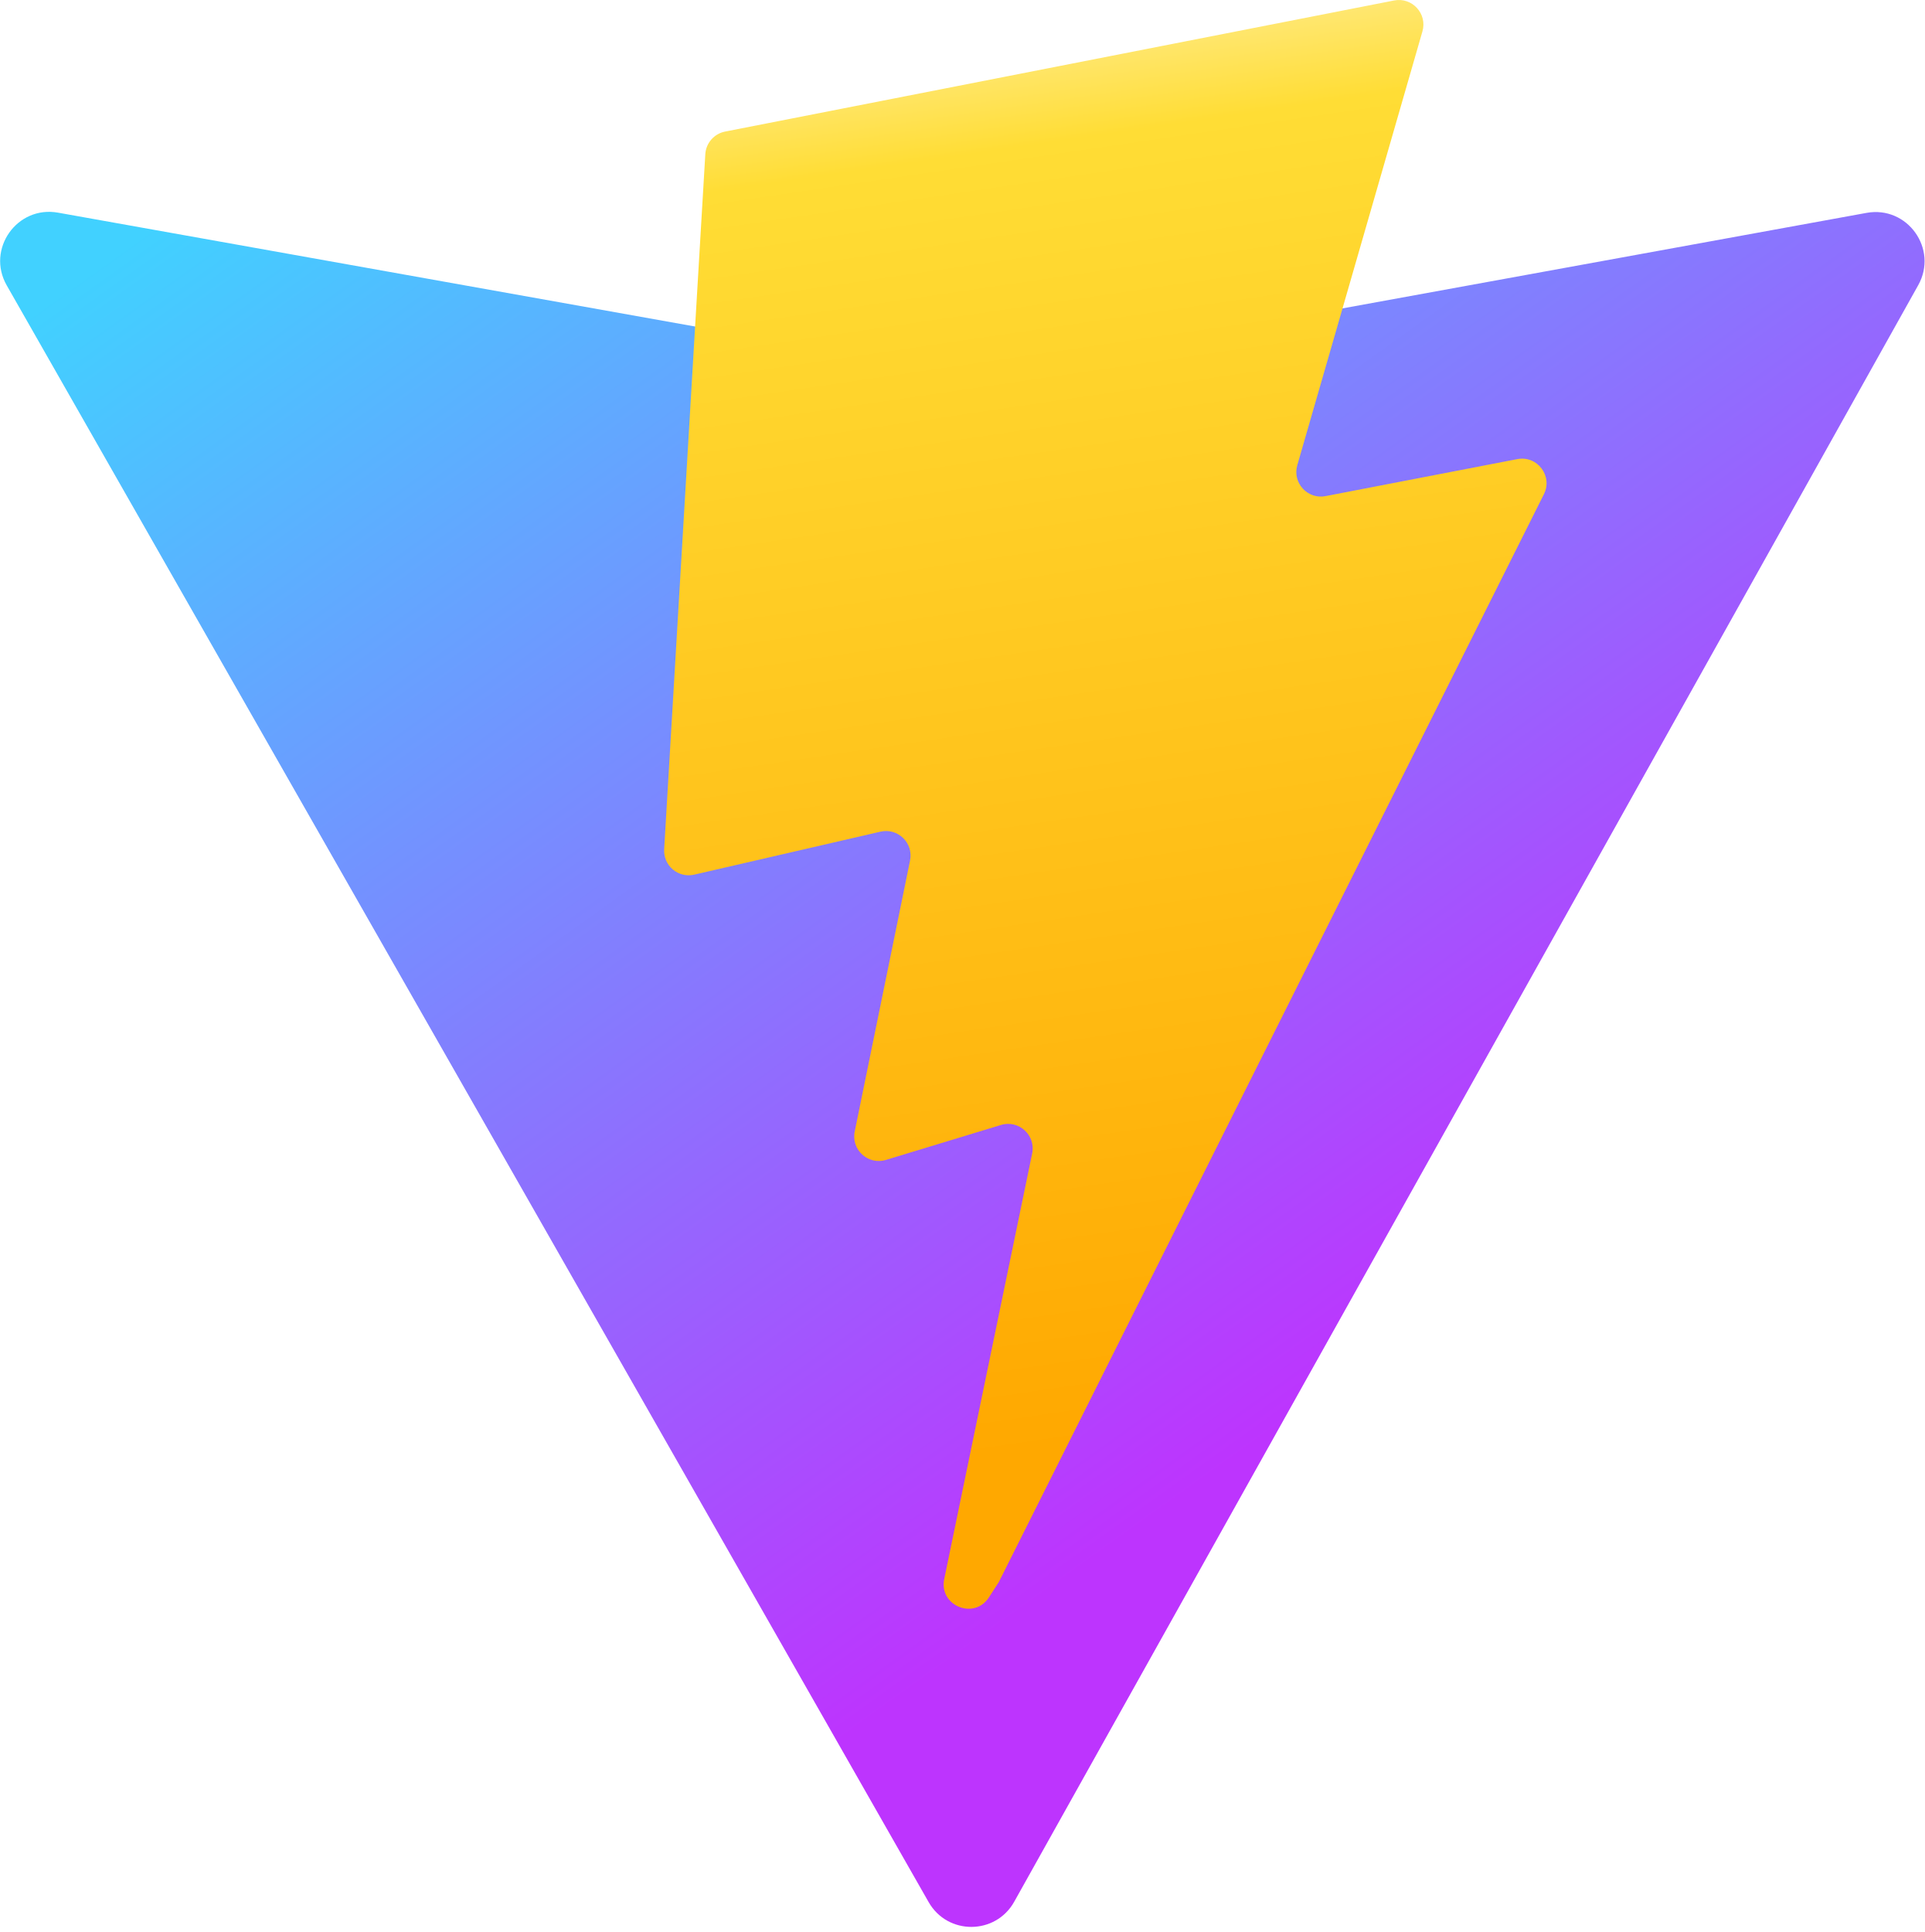
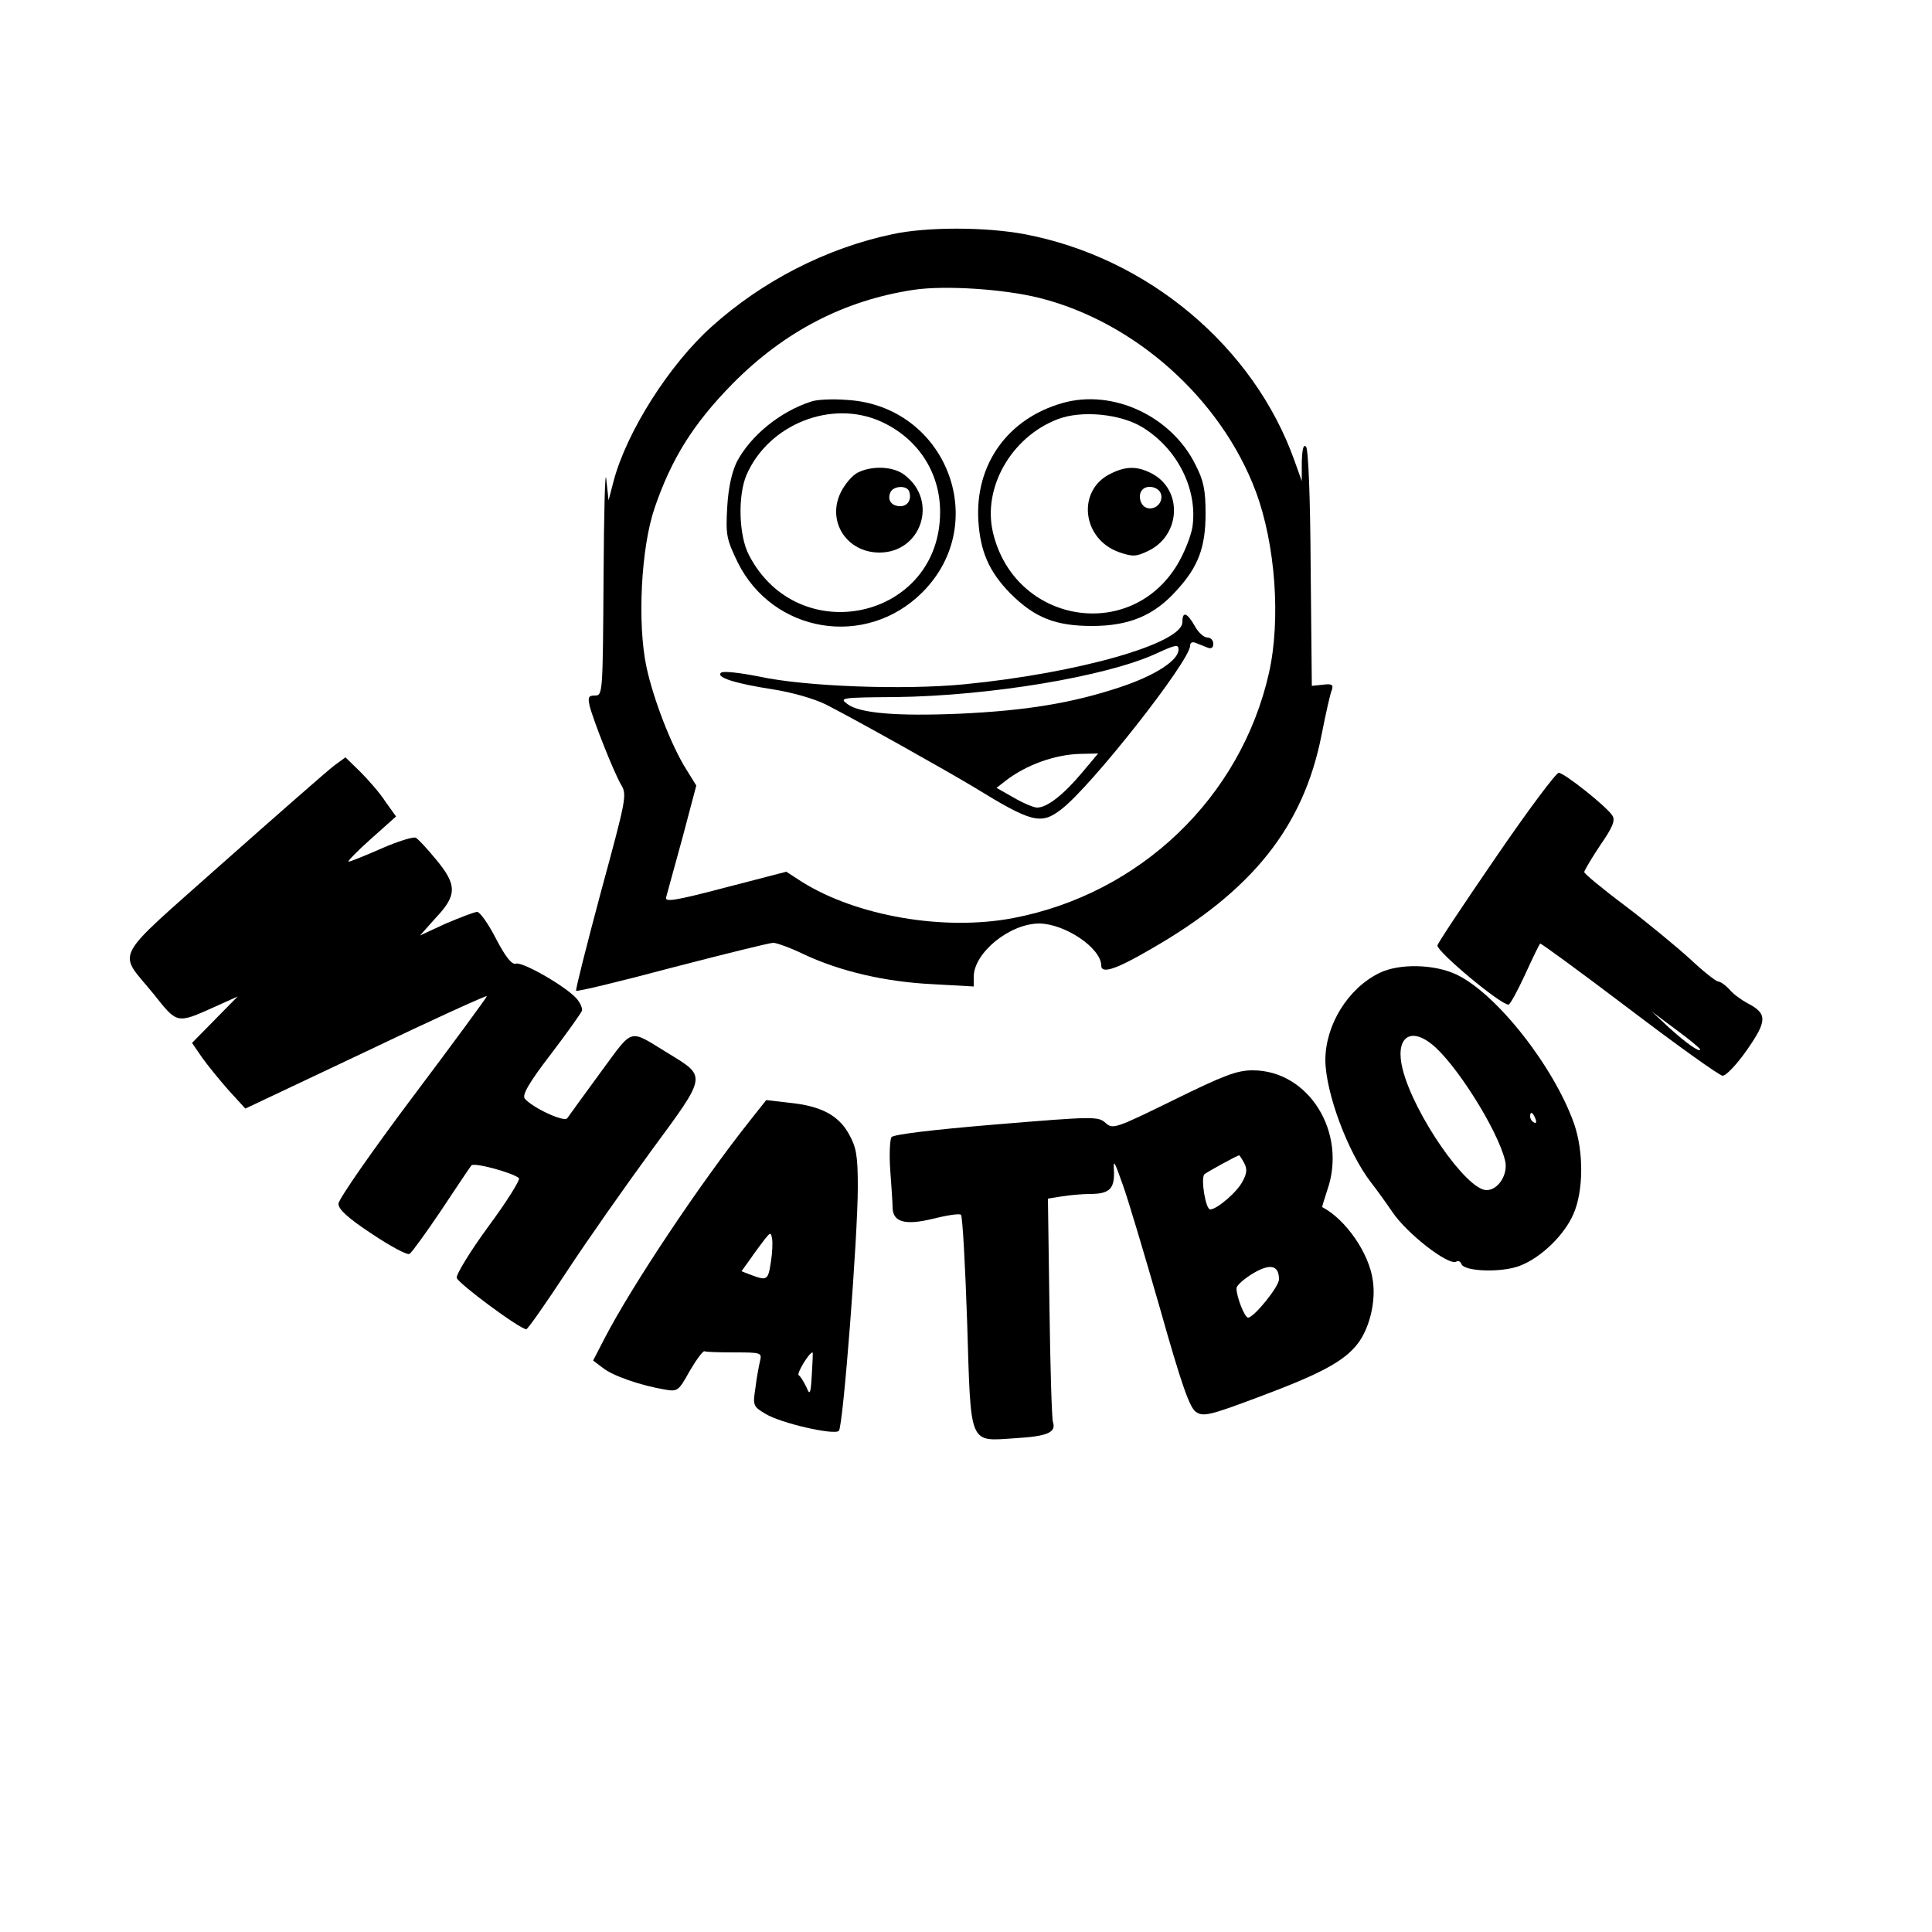
- <svg xmlns="http://www.w3.org/2000/svg" aria-hidden="true" role="img" class="iconify iconify--logos" width="31.88" height="32" preserveAspectRatio="xMidYMid meet" viewBox="0 0 256 257">
-   <defs>
-     <linearGradient id="IconifyId1813088fe1fbc01fb466" x1="-.828%" x2="57.636%" y1="7.652%" y2="78.411%">
-       <stop offset="0%" stop-color="#41D1FF" />
-       <stop offset="100%" stop-color="#BD34FE" />
-     </linearGradient>
-     <linearGradient id="IconifyId1813088fe1fbc01fb467" x1="43.376%" x2="50.316%" y1="2.242%" y2="89.03%">
-       <stop offset="0%" stop-color="#FFEA83" />
-       <stop offset="8.333%" stop-color="#FFDD35" />
-       <stop offset="100%" stop-color="#FFA800" />
-     </linearGradient>
-   </defs>
-   <path fill="url(#IconifyId1813088fe1fbc01fb466)" d="M255.153 37.938L134.897 252.976c-2.483 4.44-8.862 4.466-11.382.048L.875 37.958c-2.746-4.814 1.371-10.646 6.827-9.67l120.385 21.517a6.537 6.537 0 0 0 2.322-.004l117.867-21.483c5.438-.991 9.574 4.796 6.877 9.62Z" />
-   <path fill="url(#IconifyId1813088fe1fbc01fb467)" d="M185.432.063L96.44 17.501a3.268 3.268 0 0 0-2.634 3.014l-5.474 92.456a3.268 3.268 0 0 0 3.997 3.378l24.777-5.718c2.318-.535 4.413 1.507 3.936 3.838l-7.361 36.047c-.495 2.426 1.782 4.5 4.151 3.78l15.304-4.649c2.372-.72 4.652 1.36 4.15 3.788l-11.698 56.621c-.732 3.542 3.979 5.473 5.943 2.437l1.313-2.028l72.516-144.72c1.215-2.423-.88-5.186-3.54-4.672l-25.505 4.922c-2.396.462-4.435-1.77-3.759-4.114l16.646-57.705c.677-2.35-1.37-4.583-3.769-4.113Z" />
+ <svg xmlns="http://www.w3.org/2000/svg" version="1.0" width="500pt" height="500pt" viewBox="0 0 500 500" preserveAspectRatio="xMidYMid meet">
+   <g transform="translate(0,500) scale(0.1,-0.1)" fill="#000000" stroke="none">
+     <path d="M2310 4394 c-171 -36 -337 -121 -469 -240 -109 -98 -219 -271 -253 -399 l-13 -50 -6 55 c-3 30 -6 -83 -7 -252 -2 -302 -2 -308 -22 -308 -17 0 -19 -4 -14 -27 10 -39 63 -173 82 -205 15 -25 12 -38 -53 -277 -37 -138 -66 -253 -64 -255 2 -3 114 24 249 60 135 35 252 64 261 64 9 0 45 -13 80 -30 94 -44 210 -71 332 -77 l107 -6 0 25 c0 62 93 138 170 138 67 -1 160 -64 160 -109 0 -22 38 -10 127 42 264 151 396 317 443 554 11 56 23 110 27 118 4 13 0 16 -23 13 l-29 -3 -3 305 c-1 183 -6 308 -12 314 -7 7 -10 -7 -11 -40 l0 -49 -19 53 c-105 295 -380 526 -699 586 -101 19 -253 19 -341 0z m380 -165 c247 -62 470 -261 560 -501 51 -137 65 -332 34 -470 -73 -322 -333 -571 -662 -634 -179 -34 -405 5 -547 94 l-40 26 -158 -41 c-133 -35 -157 -38 -153 -25 3 10 21 78 42 153 l36 136 -26 42 c-38 60 -85 181 -103 265 -24 113 -14 309 21 411 44 129 101 219 201 321 134 136 290 217 470 244 81 12 233 2 325 -21z" />
+     <path d="M2100 3961 c-81 -26 -157 -88 -193 -156 -13 -27 -22 -66 -25 -118 -4 -71 -2 -82 27 -142 91 -184 332 -224 478 -78 180 180 61 483 -195 498 -37 3 -78 1 -92 -4z m180 -52 c95 -43 153 -131 153 -234 0 -277 -367 -359 -495 -111 -26 50 -29 153 -6 207 57 131 220 196 348 138z" />
+     <path d="M2220 3777 c-14 -7 -33 -29 -44 -51 -37 -75 15 -156 100 -156 108 0 153 133 66 200 -28 23 -84 26 -122 7z m133 -49 c7 -21 -4 -38 -23 -38 -23 0 -34 16 -26 35 7 18 43 20 49 3z" />
+     <path d="M2750 3957 c-142 -40 -227 -159 -218 -305 5 -80 28 -132 83 -188 63 -63 117 -84 211 -84 96 0 161 27 219 92 56 61 75 111 75 199 0 61 -5 85 -26 126 -62 126 -214 197 -344 160z m207 -63 c91 -56 143 -161 129 -258 -4 -24 -21 -67 -39 -97 -122 -203 -421 -152 -477 82 -28 116 47 248 167 294 62 24 163 14 220 -21z" />
+     <path d="M2874 3774 c-88 -43 -74 -169 22 -203 35 -12 44 -12 75 3 85 40 91 159 9 201 -37 19 -66 19 -106 -1z m130 -51 c4 -9 1 -23 -7 -30 -7 -8 -21 -11 -30 -7 -17 6 -23 35 -10 47 12 13 41 7 47 -10z" />
+     <path d="M3060 3390 c0 -55 -268 -132 -565 -161 -155 -15 -410 -6 -530 20 -50 10 -94 15 -99 10 -14 -12 37 -28 134 -43 51 -8 106 -24 137 -39 82 -42 312 -171 385 -215 148 -91 172 -97 224 -57 77 58 334 385 334 424 0 8 6 11 15 7 8 -3 22 -9 30 -12 10 -4 15 0 15 10 0 9 -7 16 -15 16 -9 0 -24 13 -33 30 -20 35 -32 39 -32 10z m-10 -71 c0 -28 -60 -67 -150 -97 -126 -42 -245 -61 -415 -69 -164 -7 -261 1 -292 25 -22 16 -16 17 125 18 243 3 544 53 673 112 52 24 59 25 59 11z m-250 -319 c-48 -57 -90 -90 -116 -90 -9 0 -37 12 -61 26 l-44 25 23 18 c54 42 130 69 196 70 l44 1 -42 -50z" />
+     <path d="M864 3018 c-17 -13 -146 -126 -287 -251 -293 -261 -273 -224 -179 -340 61 -77 59 -77 157 -33 l60 27 -59 -60 -59 -60 26 -38 c15 -21 46 -59 69 -85 l43 -47 313 148 c171 82 312 146 312 143 0 -3 -86 -120 -192 -261 -106 -141 -192 -265 -192 -276 -1 -14 24 -37 86 -78 48 -32 92 -56 98 -52 6 4 43 55 82 113 39 59 74 111 78 116 8 8 107 -19 123 -33 4 -4 -31 -60 -79 -125 -47 -64 -84 -125 -82 -133 3 -14 162 -132 180 -133 4 0 50 66 104 148 53 81 153 223 221 316 143 194 142 189 44 249 -107 65 -89 70 -178 -50 -43 -59 -81 -111 -85 -117 -8 -11 -90 27 -110 51 -7 9 10 40 67 114 42 55 78 106 81 113 2 6 -4 21 -15 33 -31 33 -140 95 -156 89 -10 -3 -26 16 -51 64 -20 39 -42 70 -49 70 -7 0 -43 -14 -81 -30 l-67 -31 41 46 c55 58 55 85 1 150 -23 28 -46 53 -53 57 -6 3 -46 -9 -89 -28 -43 -19 -81 -34 -85 -34 -4 0 22 27 58 59 l65 58 -28 39 c-14 22 -44 56 -65 77 l-38 37 -30 -22z" />
+     <path d="M3871 2781 c-83 -121 -151 -223 -151 -228 0 -17 163 -153 184 -153 4 0 23 35 43 78 19 42 37 79 39 80 1 2 105 -74 229 -168 125 -95 234 -173 243 -174 9 0 36 28 64 68 52 75 52 93 0 120 -15 8 -36 23 -46 35 -11 12 -24 21 -30 21 -6 1 -38 26 -72 58 -34 31 -109 93 -167 137 -59 44 -107 84 -107 88 0 4 19 36 41 69 32 46 40 65 32 77 -14 23 -125 111 -139 111 -7 0 -81 -99 -163 -219z m529 -497 c0 -9 -36 16 -80 56 l-45 42 63 -47 c34 -25 62 -48 62 -51z" />
+     <path d="M3570 2482 c-82 -40 -140 -135 -140 -226 1 -85 58 -238 118 -316 15 -19 40 -54 55 -76 38 -57 147 -141 166 -129 5 3 11 0 13 -6 7 -20 104 -23 151 -5 55 21 115 79 139 134 26 59 27 160 2 233 -52 148 -201 338 -305 387 -57 27 -148 29 -199 4z m135 -184 c61 -48 170 -220 190 -301 9 -35 -17 -77 -48 -77 -52 0 -188 197 -217 313 -20 79 17 111 75 65z m269 -194 c3 -8 2 -12 -4 -9 -6 3 -10 10 -10 16 0 14 7 11 14 -7z" />
+     <path d="M3037 2153 c-151 -74 -157 -76 -176 -59 -19 17 -30 17 -283 -4 -168 -14 -266 -26 -271 -33 -4 -7 -6 -45 -3 -86 3 -41 6 -84 6 -95 0 -39 32 -48 105 -30 36 9 69 14 72 10 4 -4 11 -129 16 -279 10 -323 3 -307 126 -299 82 5 105 15 96 42 -3 9 -7 143 -9 297 l-4 281 37 6 c20 3 52 6 71 6 51 0 64 13 63 57 -2 34 0 31 22 -31 14 -38 57 -183 97 -322 56 -199 77 -257 93 -268 19 -13 36 -9 161 38 161 60 223 93 258 139 30 39 47 108 39 162 -9 71 -70 159 -131 191 -1 0 5 20 13 44 52 149 -48 310 -193 310 -41 0 -75 -13 -205 -77z m183 -163 c8 -15 7 -27 -4 -47 -14 -28 -67 -73 -84 -73 -12 0 -25 81 -15 91 7 6 85 49 90 49 1 0 7 -9 13 -20z m90 -301 c0 -19 -65 -99 -80 -99 -9 0 -30 54 -30 76 0 7 19 24 42 38 45 27 68 22 68 -15z" />
+     <path d="M1941 2100 c-131 -165 -306 -428 -376 -563 l-30 -58 25 -19 c26 -21 100 -46 160 -56 34 -6 36 -4 65 48 17 29 34 52 38 51 4 -2 39 -3 78 -3 69 0 71 -1 66 -22 -3 -13 -9 -44 -12 -70 -7 -45 -6 -48 26 -67 39 -24 178 -56 190 -44 11 11 49 503 49 631 0 82 -4 103 -23 137 -27 49 -73 73 -154 81 l-60 7 -42 -53z m54 -366 c-7 -47 -10 -49 -50 -34 l-26 10 23 32 c12 18 30 41 38 52 14 17 15 17 18 1 2 -10 1 -37 -3 -61z m106 -291 c-3 -52 -5 -55 -14 -33 -7 14 -15 28 -20 31 -6 4 27 59 36 59 1 0 0 -26 -2 -57z" />
+   </g>
</svg>
